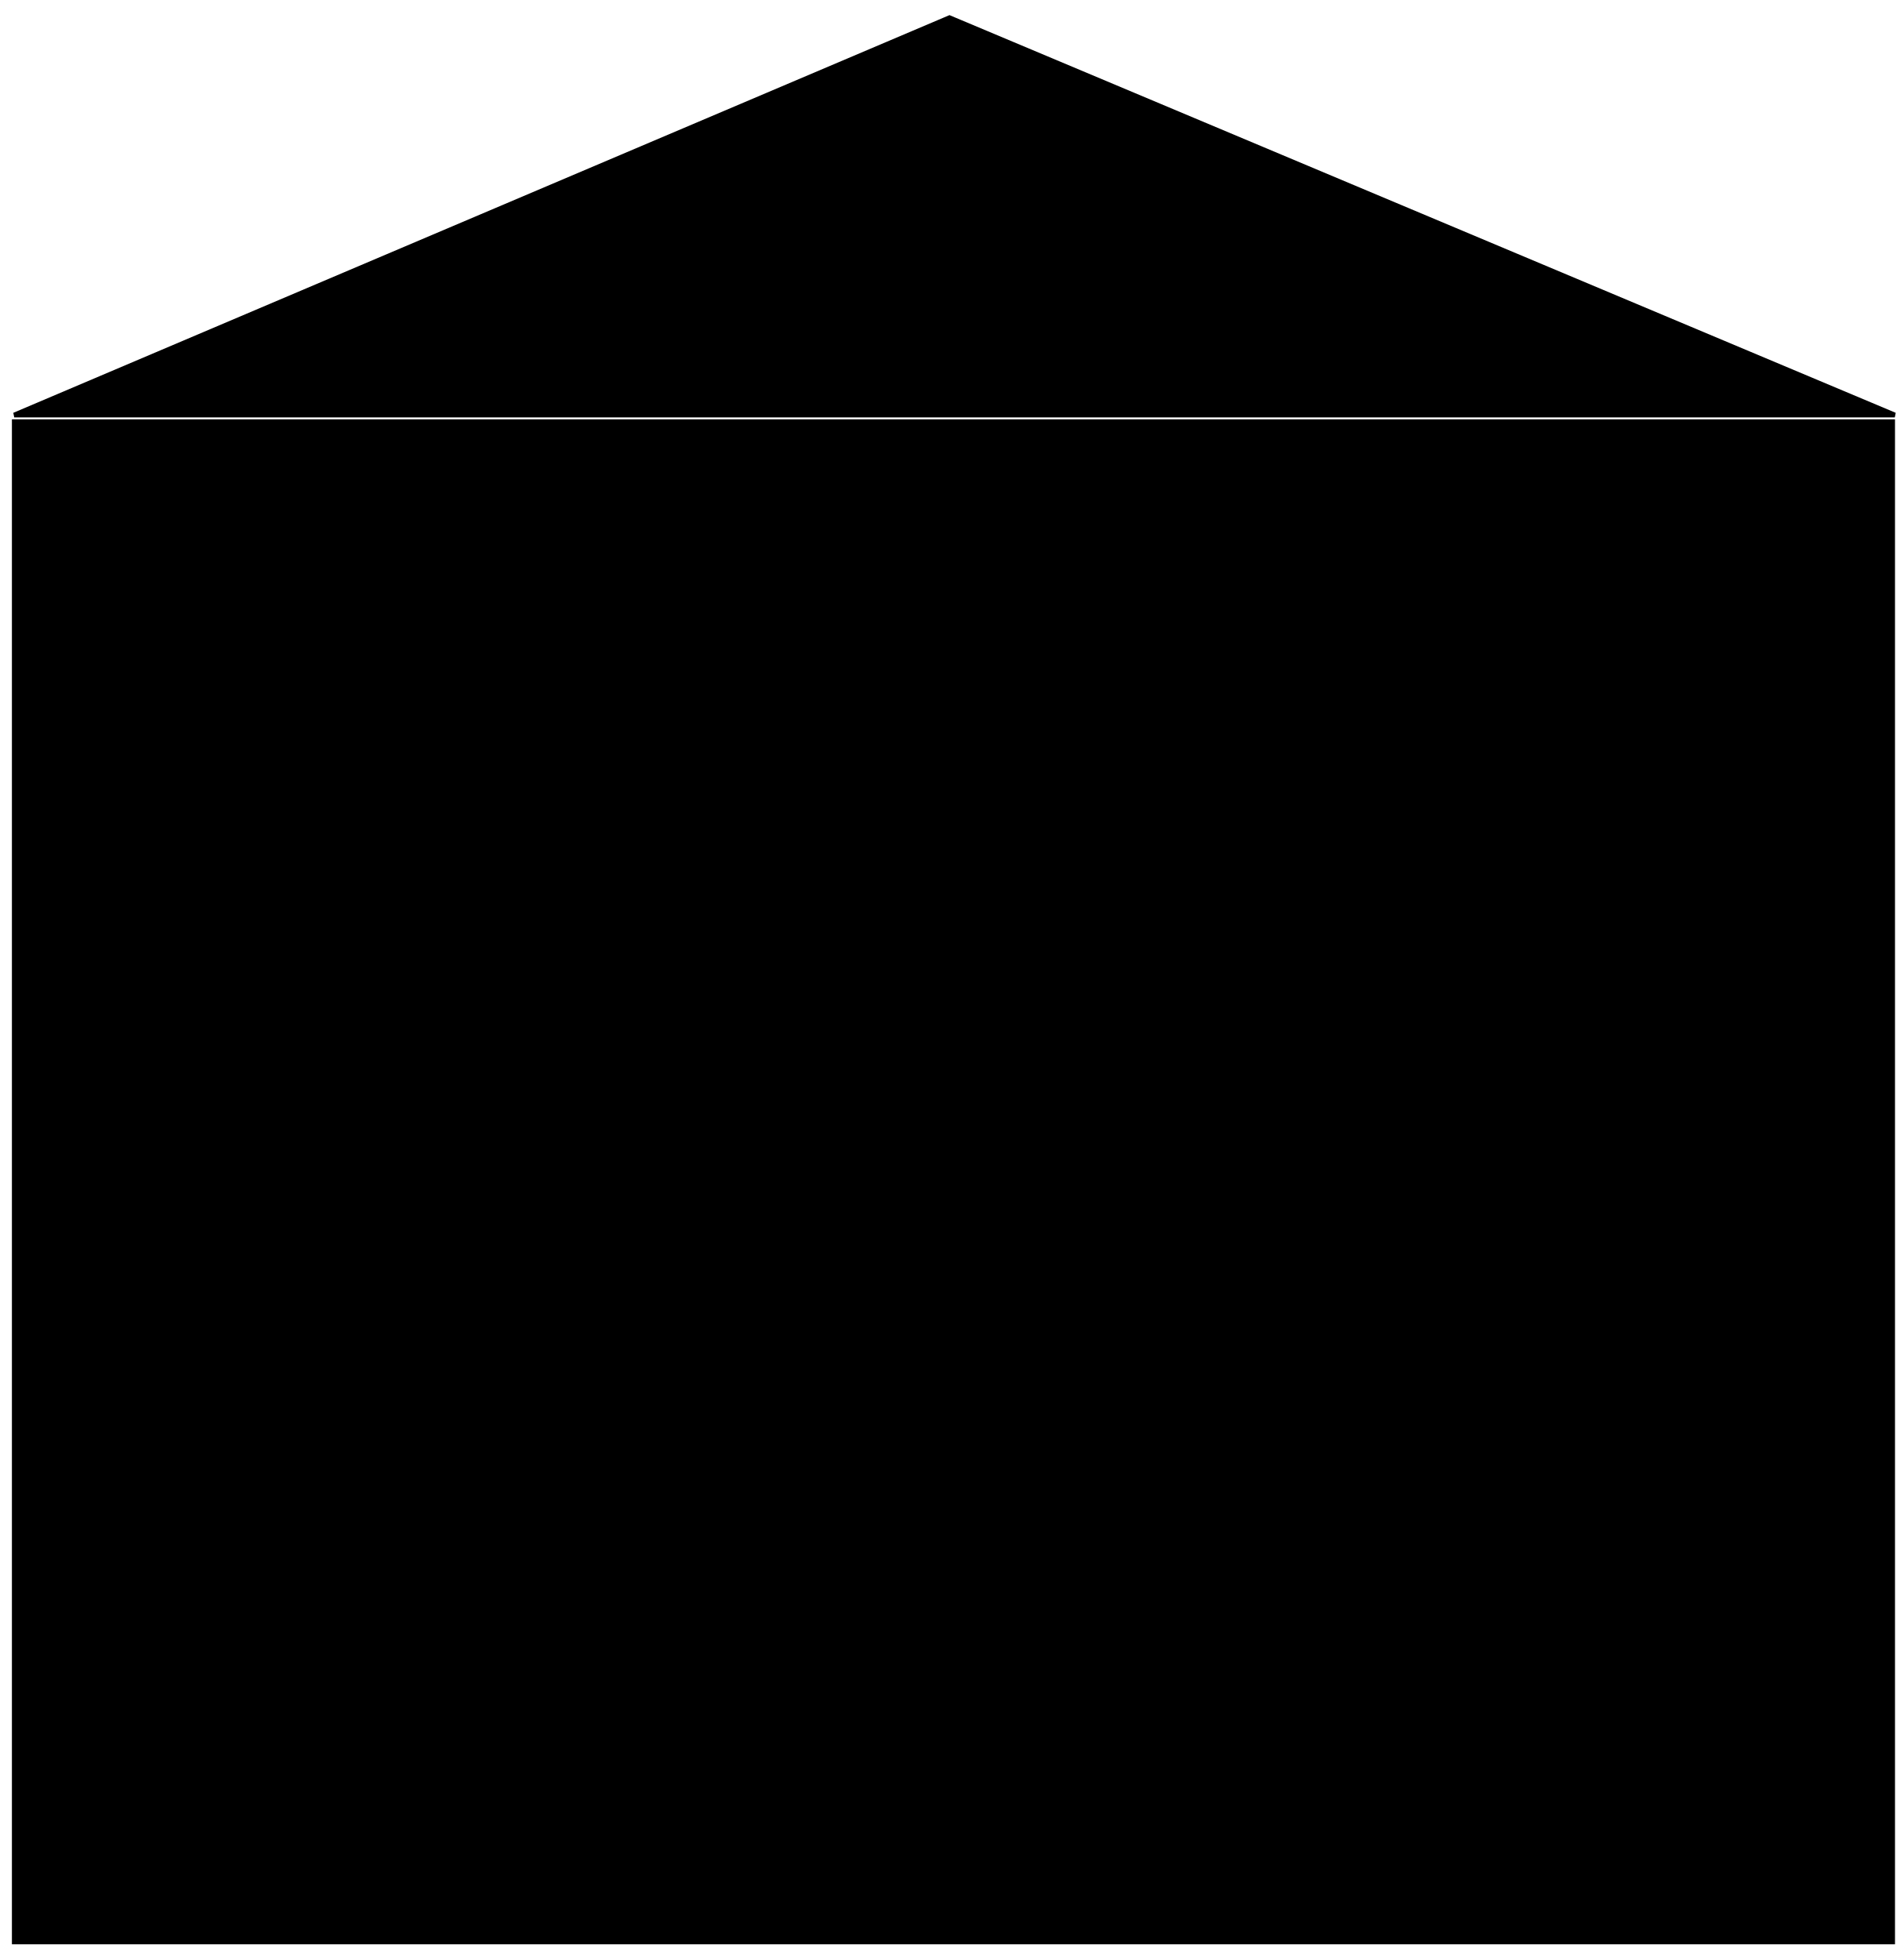
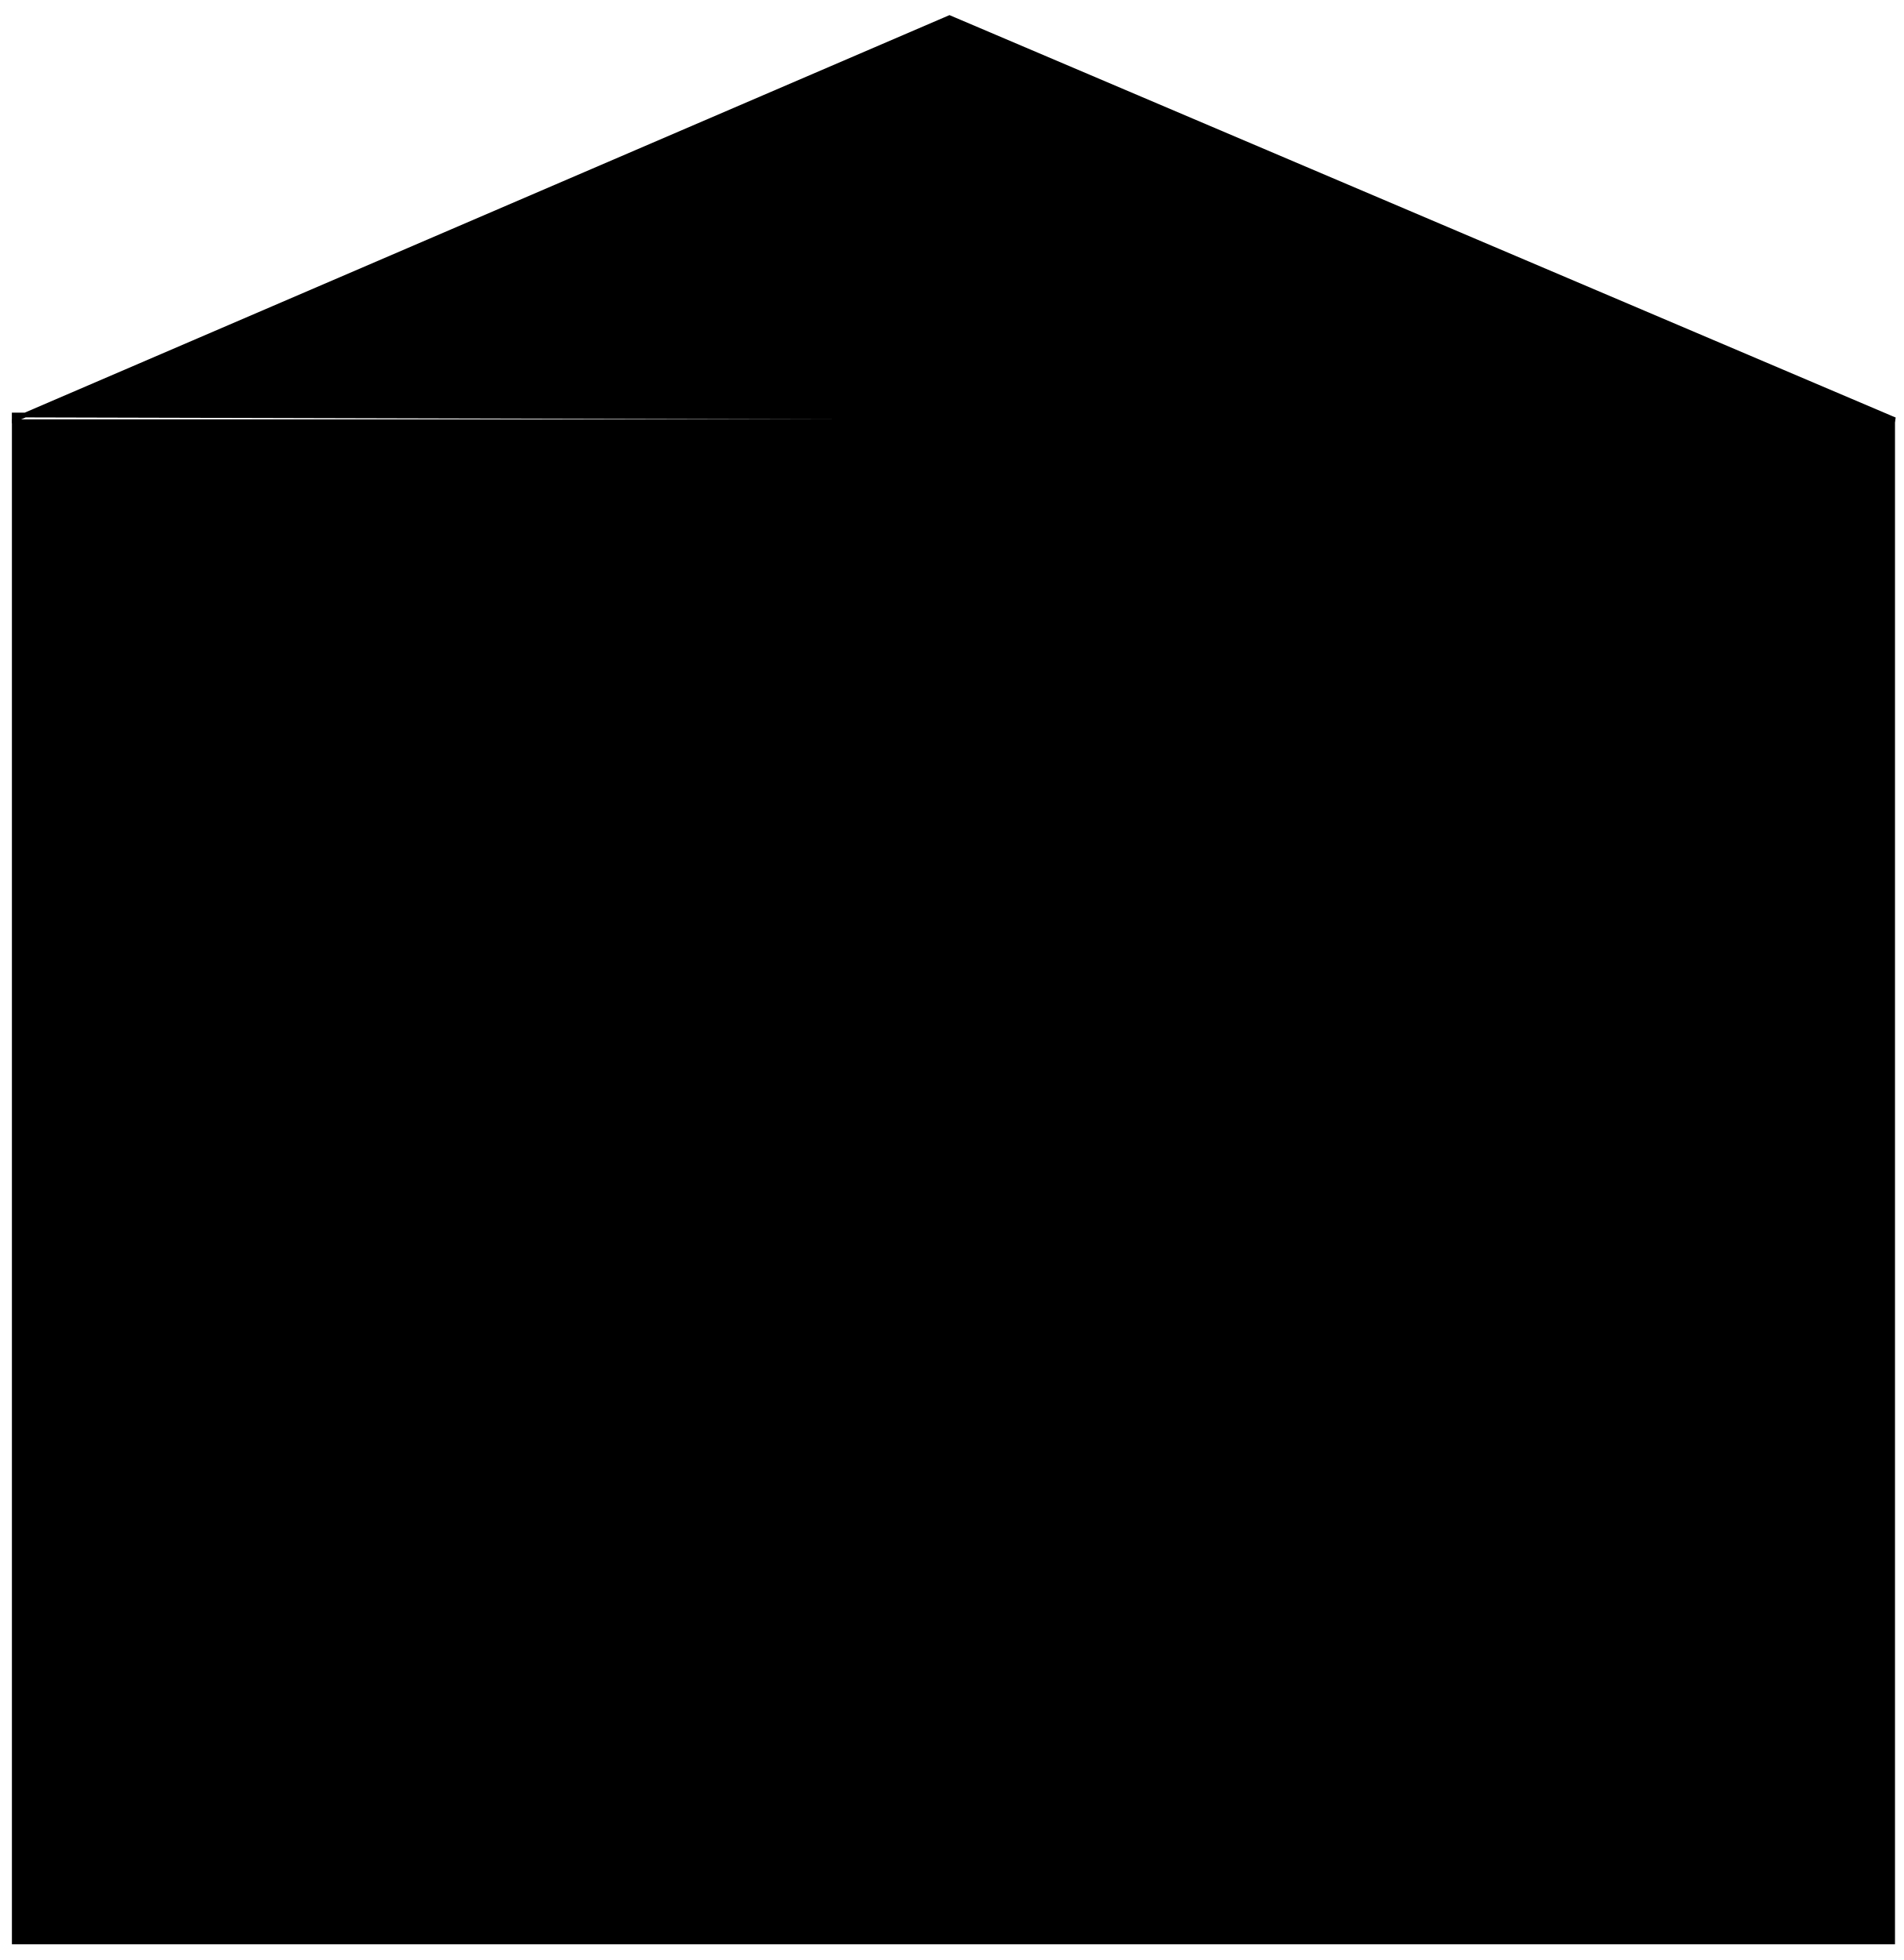
<svg xmlns="http://www.w3.org/2000/svg" viewBox="149.456 -108.78 401.167 412.929">
  <rect x="152.466" y="-19.932" width="395.794" height="320.268" style="fill: undefined; stroke: rgb(0, 0, 0);" />
-   <path style="fill: undefined; stroke: rgb(0, 0, 0);" d="M 152.454 -21.348 L 548.72 -21.348 L 349.528 -105.052 L 152.454 -21.348 Z" />
+   <path style="fill: undefined; stroke: rgb(0, 0, 0);" d="M 152.454 -21.348 L 548.72 -20.348 L 349.528 -105.052 L 152.454 -20.348 Z" />
</svg>
